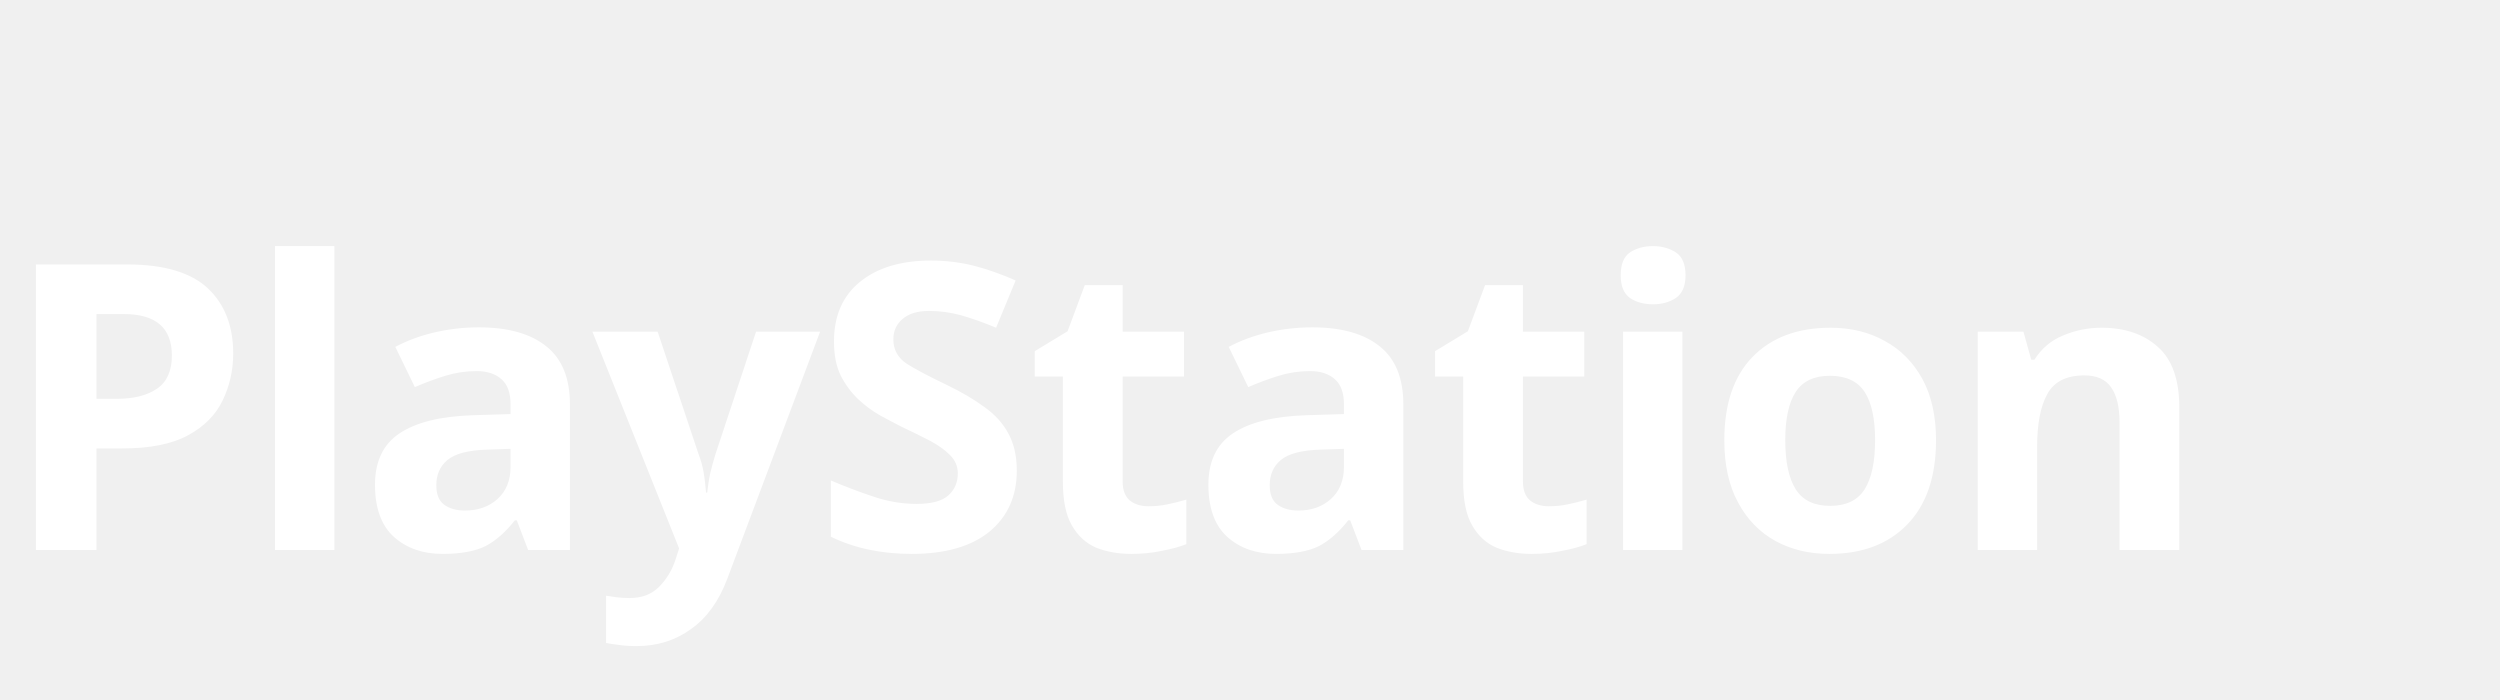
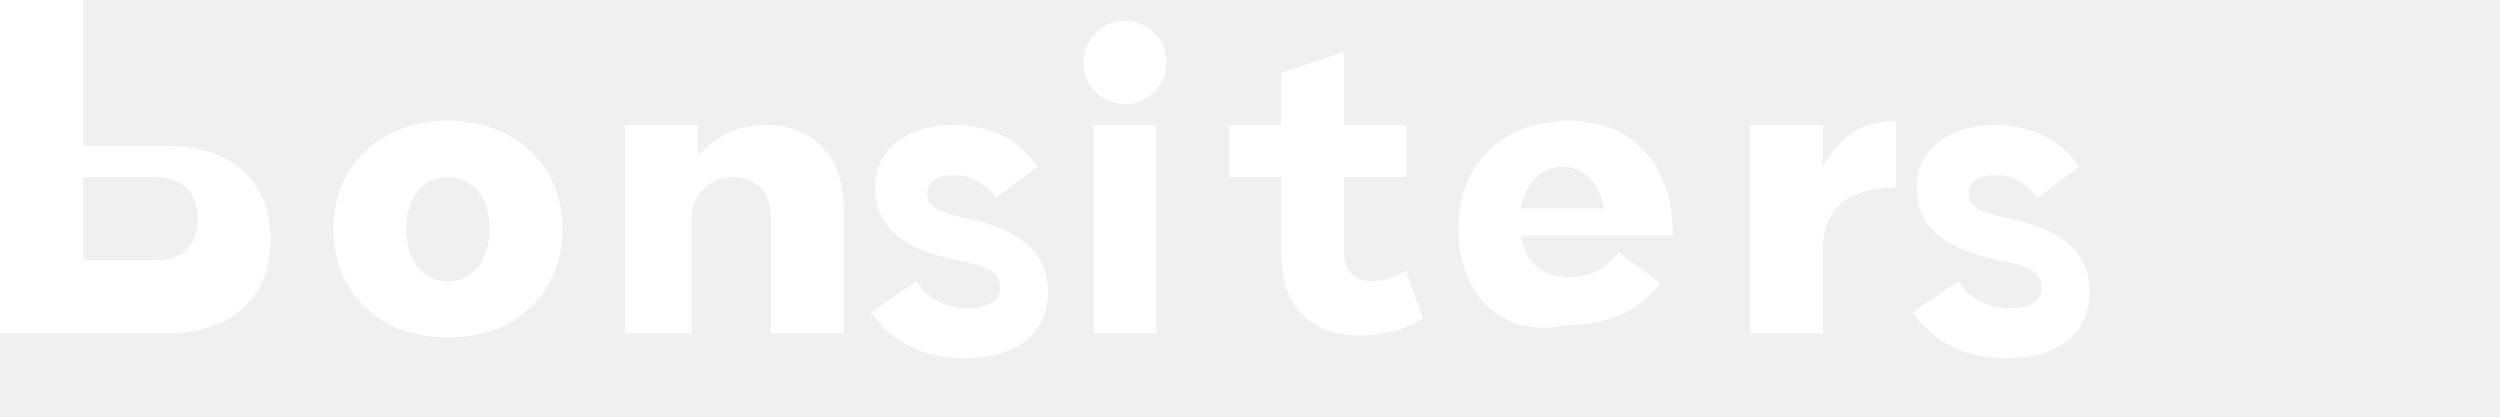
- <svg xmlns="http://www.w3.org/2000/svg" viewBox="0 0 100 28" fill="white">
-   <text x="0" y="22" font-family="Arial Black, sans-serif" font-weight="900" font-size="16" letter-spacing="-0.3">PlayStation</text>
+ <svg xmlns="http://www.w3.org/2000/svg" viewBox="0 0 120 20" fill="white">
+   <path d="M0 0h4v7h4c3.2 0 5 1.8 5 4.5S11.2 16 8 16H0V0zm4 12.5h3.5c1.2 0 2-.7 2-2s-.8-2-2-2H4v4z" />
+   <path d="M16 11c0-3 2.2-5.2 5.5-5.2S27 8 27 11s-2.2 5.2-5.5 5.2S16 14 16 11zm7.5 0c0-1.5-.8-2.5-2-2.5s-2 1-2 2.5.8 2.5 2 2.5 2-1 2-2.5z" />
+   <path d="M30 6h3.5v1.5C34.3 6.6 35.3 6 36.8 6 39 6 40.5 7.5 40.5 10v6H37v-5.5c0-1.3-.7-2-1.8-2s-2 .8-2 2V16H30V6z" />
+   <path d="M44 13.5c.5.8 1.3 1.3 2.5 1.3 1 0 1.5-.4 1.5-1 0-.7-.5-1-2-1.3C43.5 12 42 11 42 9c0-1.8 1.5-3 3.8-3 1.8 0 3.2.8 4 2l-2 1.5c-.5-.7-1.2-1.1-2-1.1-.9 0-1.3.4-1.3.9 0 .6.5.9 2 1.2C48.8 11 50.3 12 50.3 14c0 2-1.5 3.2-4 3.2-2 0-3.5-.8-4.5-2.2l2.2-1.5z" />
+   <path d="M52 3c0-1.1.9-2 2-2s2 .9 2 2-.9 2-2 2-2-.9-2-2zm.5 3h3v10h-3V6z" />
+   <path d="M61.5 8.5H59V6h2.5V3.5l3-1V6h3v2.5h-3V12c0 1 .5 1.5 1.3 1.5.6 0 1.2-.2 1.7-.5l.8 2.3c-.8.5-1.8.8-3 .8-2.3 0-3.8-1.3-3.8-3.8V8.5z" />
+   <path d="M70 11c0-3.2 2.2-5.2 5.3-5.2 3 0 5 2 5 5.5H73c.2 1.3 1 2 2.3 2 1 0 1.8-.4 2.4-1.2l2 1.5c-1 1.3-2.5 2-4.5 2C72.2 16.3 70 14.2 70 11zm7-1c-.2-1.2-1-2-2-2s-1.8.8-2 2h4z" />
+   <path d="M84 6h3.5v2c.7-1.3 1.8-2.2 3.5-2.2v3.2c-2 0-3.5.8-3.5 3V16H84V6z" />
+   <path d="M94 13.5c.5.8 1.3 1.3 2.5 1.3 1 0 1.5-.4 1.5-1 0-.7-.5-1-2-1.3C93.5 12 92 11 92 9c0-1.8 1.5-3 3.8-3 1.8 0 3.2.8 4 2l-2 1.5c-.5-.7-1.2-1.1-2-1.1-.9 0-1.3.4-1.3.9 0 .6.5.9 2 1.2C98.8 11 100.3 12 100.3 14c0 2-1.5 3.2-4 3.2-2 0-3.5-.8-4.5-2.2l2.2-1.5z" />
</svg>
